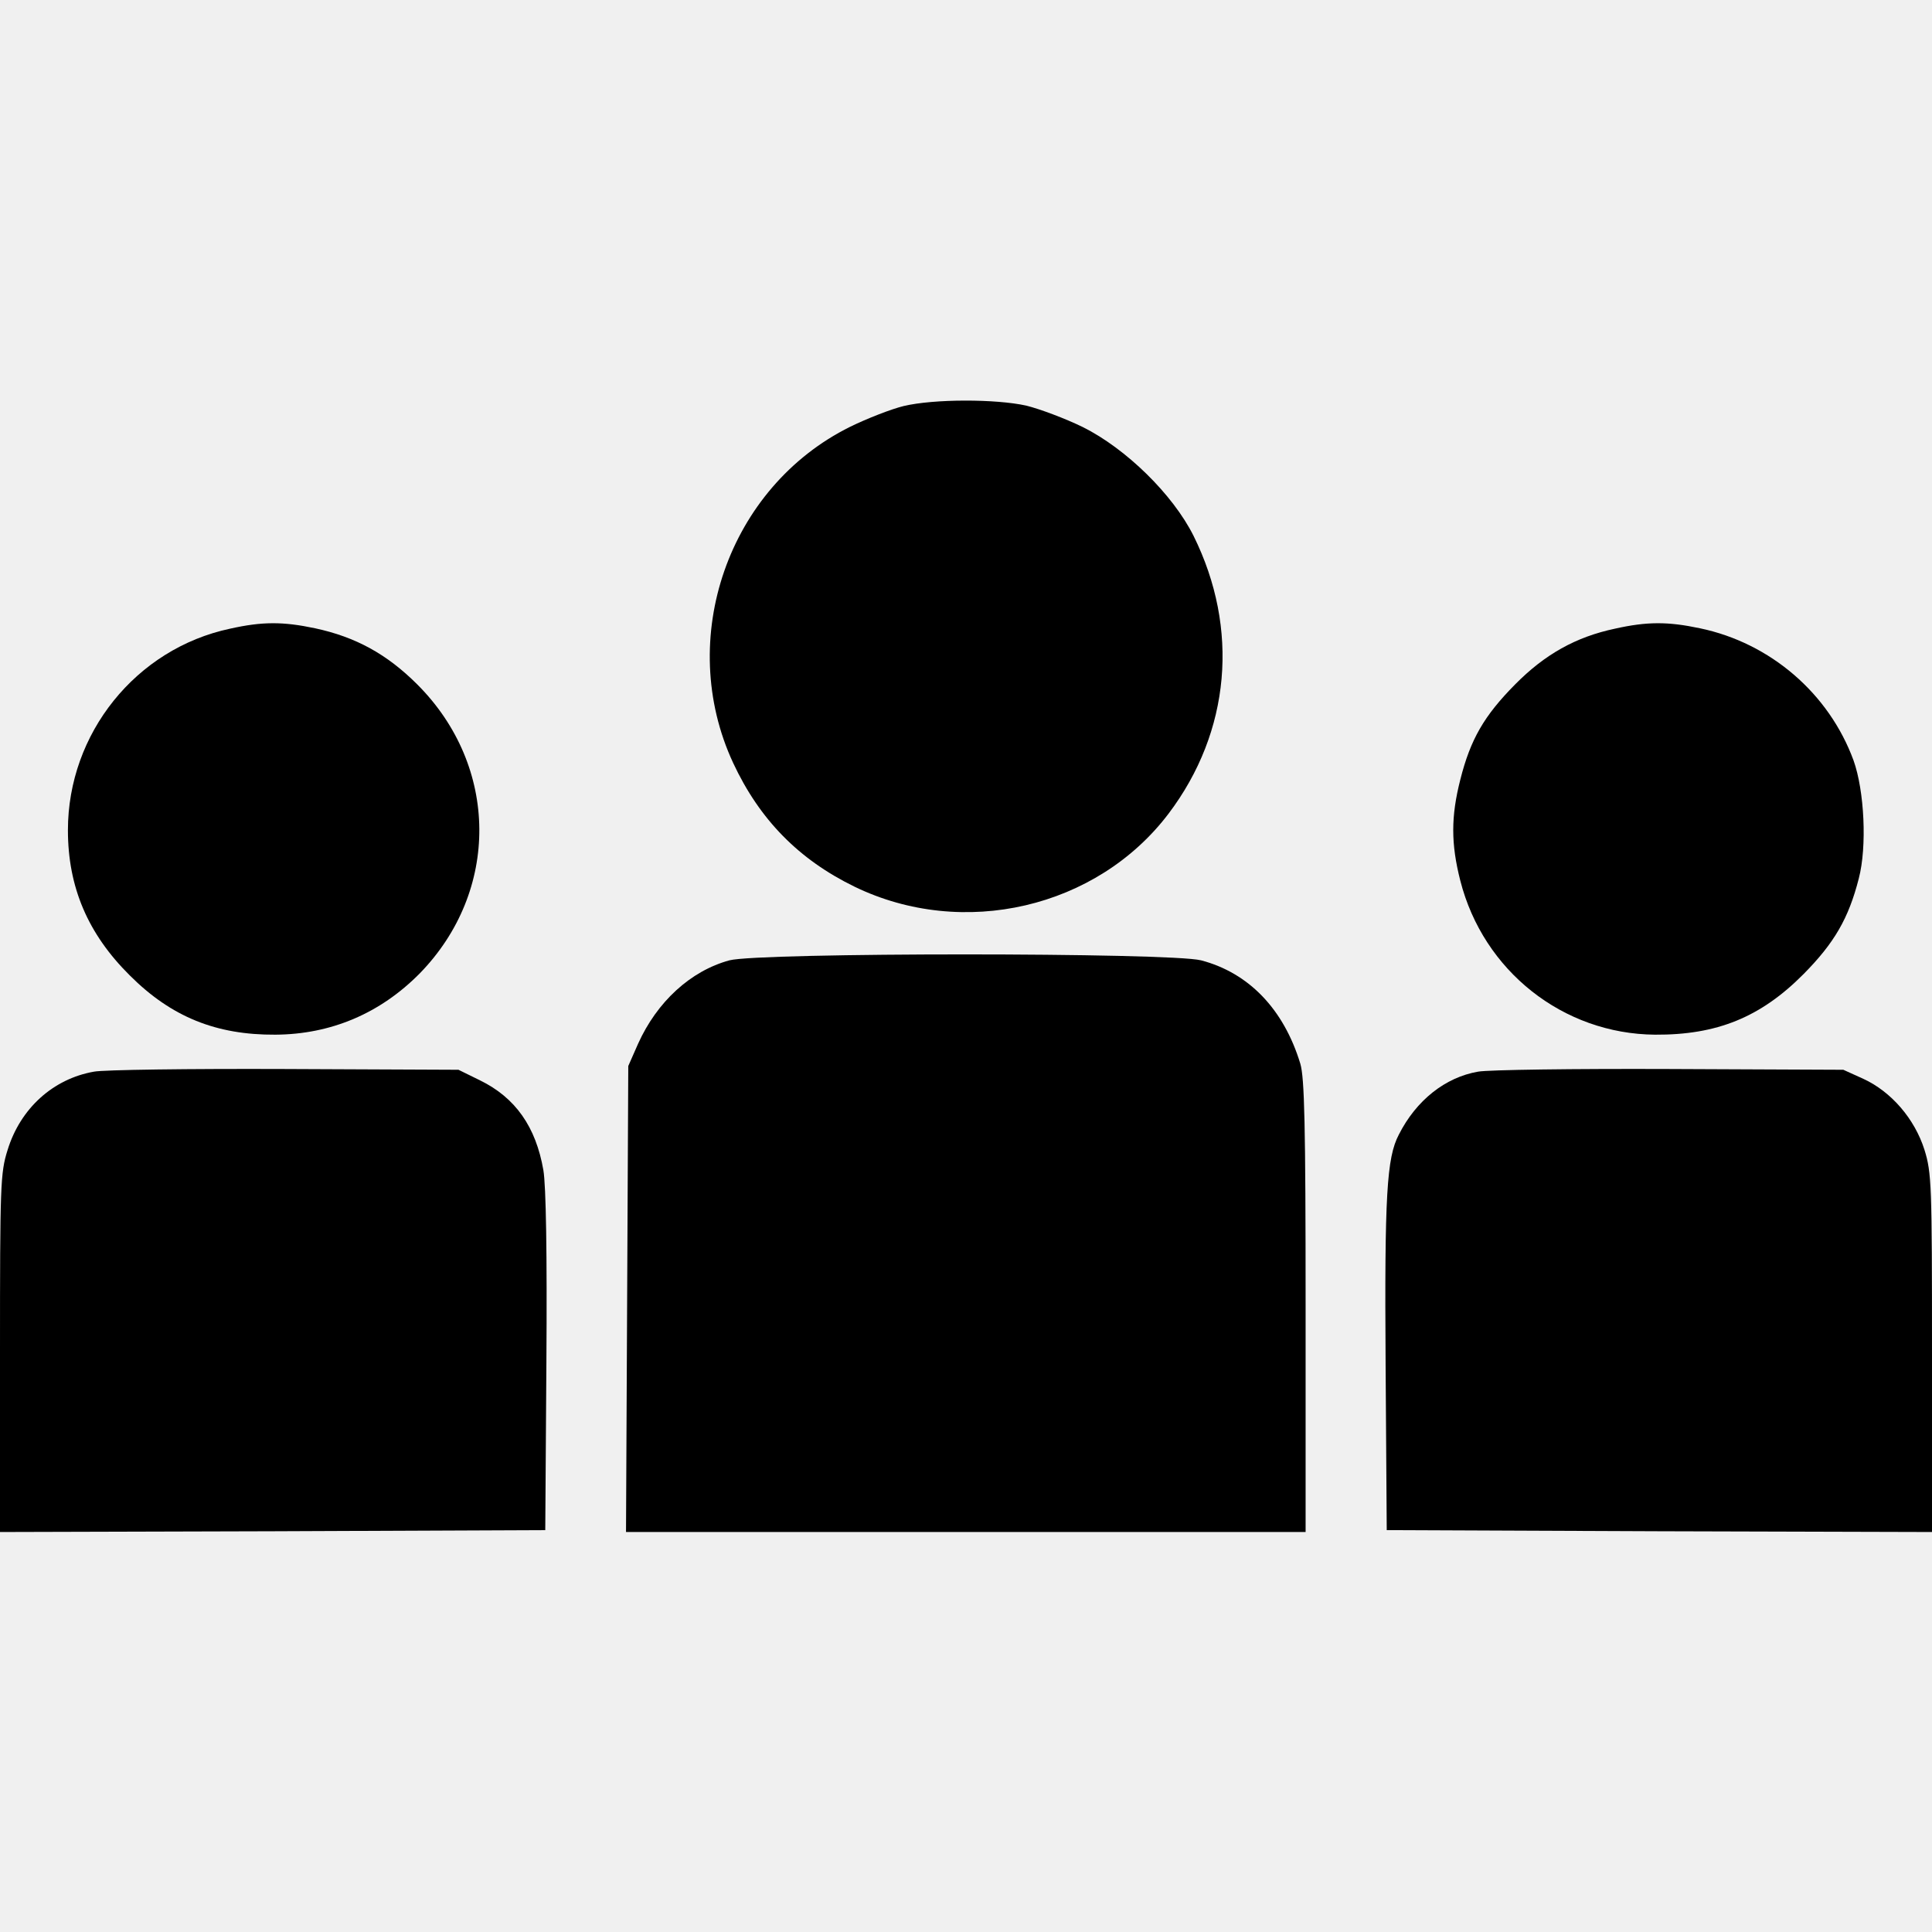
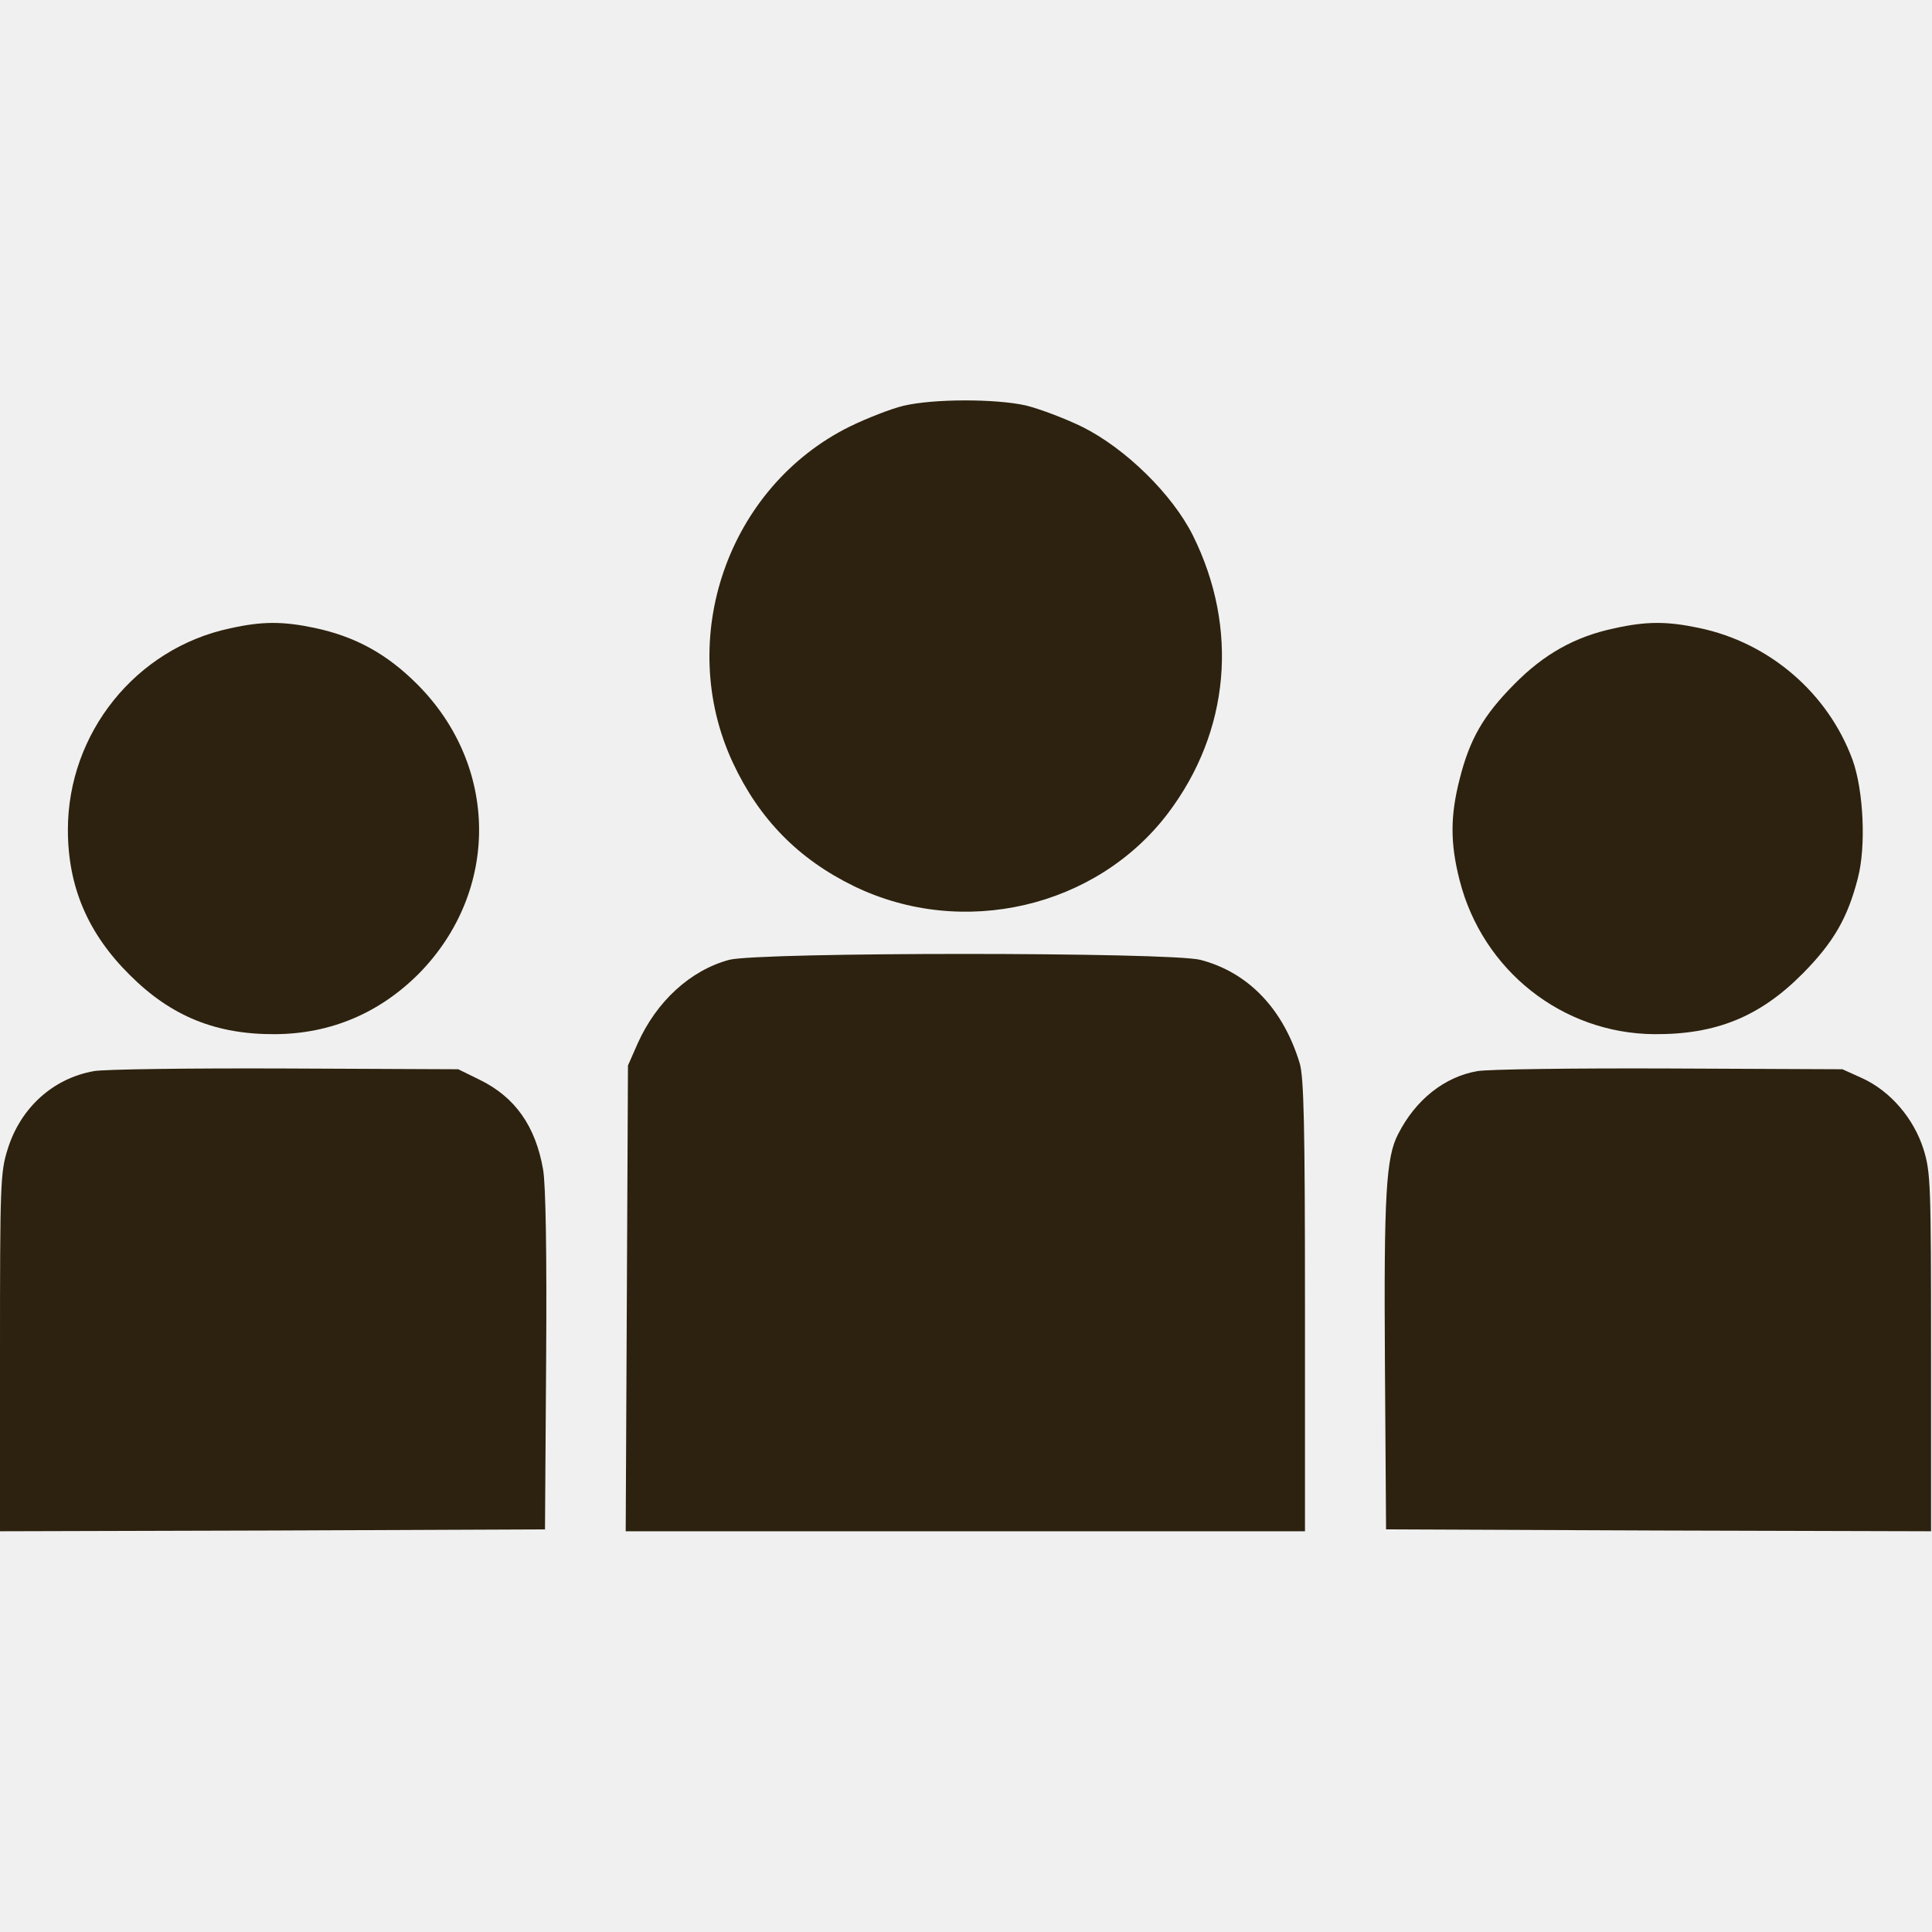
- <svg xmlns="http://www.w3.org/2000/svg" version="1.0" width="512pt" height="512pt" viewBox="0 0 512 512" preserveAspectRatio="xMidYMid meet">
-   <g transform="translate(0,512) scale(0.1,-0.1)" fill="#000000" stroke="none">
-     <path d="M2395 4044 c-33 -8 -97 -33 -142 -55 -323 -160 -463 -562 -310 -891 70 -150 174 -256 322 -328 287 -139 642 -57 832 194 164 217 188 490 66 736 -55 110 -179 231 -293 288 -47 23 -114 48 -150 57 -81 18 -245 18 -325 -1z" />
-     <path d="M610 3454 c-250 -53 -430 -278 -430 -534 0 -151 53 -275 164 -385 110 -110 229 -158 386 -157 147 1 277 56 382 162 213 218 211 549 -6 766 -81 81 -164 126 -271 149 -85 18 -140 18 -225 -1z" />
-     <path d="M4280 3454 c-104 -22 -186 -68 -265 -148 -82 -83 -118 -145 -145 -252 -25 -98 -25 -170 0 -268 61 -239 272 -406 516 -408 164 -1 280 46 394 161 81 82 119 147 146 253 22 84 15 232 -14 313 -65 177 -220 311 -407 350 -85 18 -140 18 -225 -1z" />
-     <path d="M1933 2575 c-103 -28 -192 -110 -242 -221 l-26 -59 -3 -617 -3 -618 901 0 900 0 0 598 c0 483 -3 606 -14 643 -44 145 -137 241 -263 274 -82 21 -1171 21 -1250 0z" />
-     <path d="M249 2280 c-108 -19 -195 -97 -229 -208 -19 -60 -20 -93 -20 -538 l0 -474 723 2 722 3 3 445 c2 288 -1 468 -8 509 -20 115 -74 192 -168 238 l-57 28 -460 2 c-253 1 -481 -2 -506 -7z" />
-     <path d="M3917 2280 c-87 -15 -164 -76 -210 -167 -32 -61 -38 -160 -35 -608 l3 -440 723 -3 722 -2 0 474 c0 446 -1 478 -20 539 -26 82 -88 154 -162 188 l-53 24 -460 2 c-253 1 -481 -2 -508 -7z" />
+ <svg xmlns="http://www.w3.org/2000/svg" width="683" height="683" viewBox="0 0 683 683" fill="none">
+   <g clip-path="url(#clip0_70_119)">
+     <path d="M319.333 143.467C314.933 144.533 306.4 147.867 300.4 150.8C257.333 172.133 238.667 225.733 259.067 269.6C268.4 289.6 282.267 303.733 302 313.333C340.267 331.867 387.6 320.933 412.933 287.467C434.8 258.533 438 222.133 421.733 189.333C414.4 174.667 397.867 158.533 382.667 150.933C376.4 147.867 367.467 144.533 362.667 143.333C351.867 140.933 330 140.933 319.333 143.467Z" fill="#2D220F" />
+     <path d="M81.333 222.133C48 229.2 24 259.2 24 293.333C24 313.467 31.067 330 45.867 344.667C60.533 359.333 76.4 365.733 97.333 365.6C116.933 365.467 134.267 358.133 148.267 344C176.667 314.933 176.4 270.8 147.467 241.867C136.667 231.067 125.6 225.067 111.333 222C100 219.6 92.667 219.6 81.333 222.133Z" fill="#2D220F" />
+     <path d="M570.667 222.133C556.8 225.067 545.867 231.2 535.333 241.867C524.4 252.933 519.6 261.2 516 275.467C512.667 288.533 512.667 298.133 516 311.2C524.133 343.067 552.267 365.333 584.8 365.6C606.667 365.733 622.133 359.467 637.333 344.133C648.133 333.2 653.2 324.533 656.8 310.4C659.733 299.2 658.8 279.467 654.933 268.667C646.267 245.067 625.6 227.2 600.667 222C589.333 219.6 582 219.6 570.667 222.133Z" fill="#2D220F" />
+     <path d="M257.733 339.333C243.999 343.067 232.133 354 225.466 368.8L221.999 376.667L221.599 458.933L221.199 541.333H341.333H461.333V461.6C461.333 397.2 460.933 380.8 459.466 375.867C453.599 356.533 441.199 343.733 424.399 339.333C413.466 336.533 268.266 336.533 257.733 339.333Z" fill="#2D220F" />
+     <path d="M33.2 378.667C18.8 381.2 7.2 391.6 2.667 406.4C0.133 414.4 0 418.8 0 478.133V541.333L96.4 541.067L192.667 540.667L193.067 481.333C193.333 442.933 192.933 418.933 192 413.467C189.333 398.133 182.133 387.867 169.6 381.733L162 378L100.667 377.733C66.933 377.6 36.533 378 33.2 378.667Z" fill="#2D220F" />
+     <path d="M522.266 378.667C510.666 380.667 500.399 388.8 494.266 400.933C489.999 409.067 489.199 422.267 489.599 482L489.999 540.667L586.399 541.067L682.666 541.333V478.133C682.666 418.667 682.533 414.4 679.999 406.267C676.533 395.333 668.266 385.733 658.399 381.2L651.333 378L589.999 377.733C556.266 377.6 525.866 378 522.266 378.667Z" fill="#2D220F" />
  </g>
+   <defs>
+     <clipPath id="clip0_70_119">
+       <rect width="682.667" height="682.667" fill="white" />
+     </clipPath>
+   </defs>
</svg>
